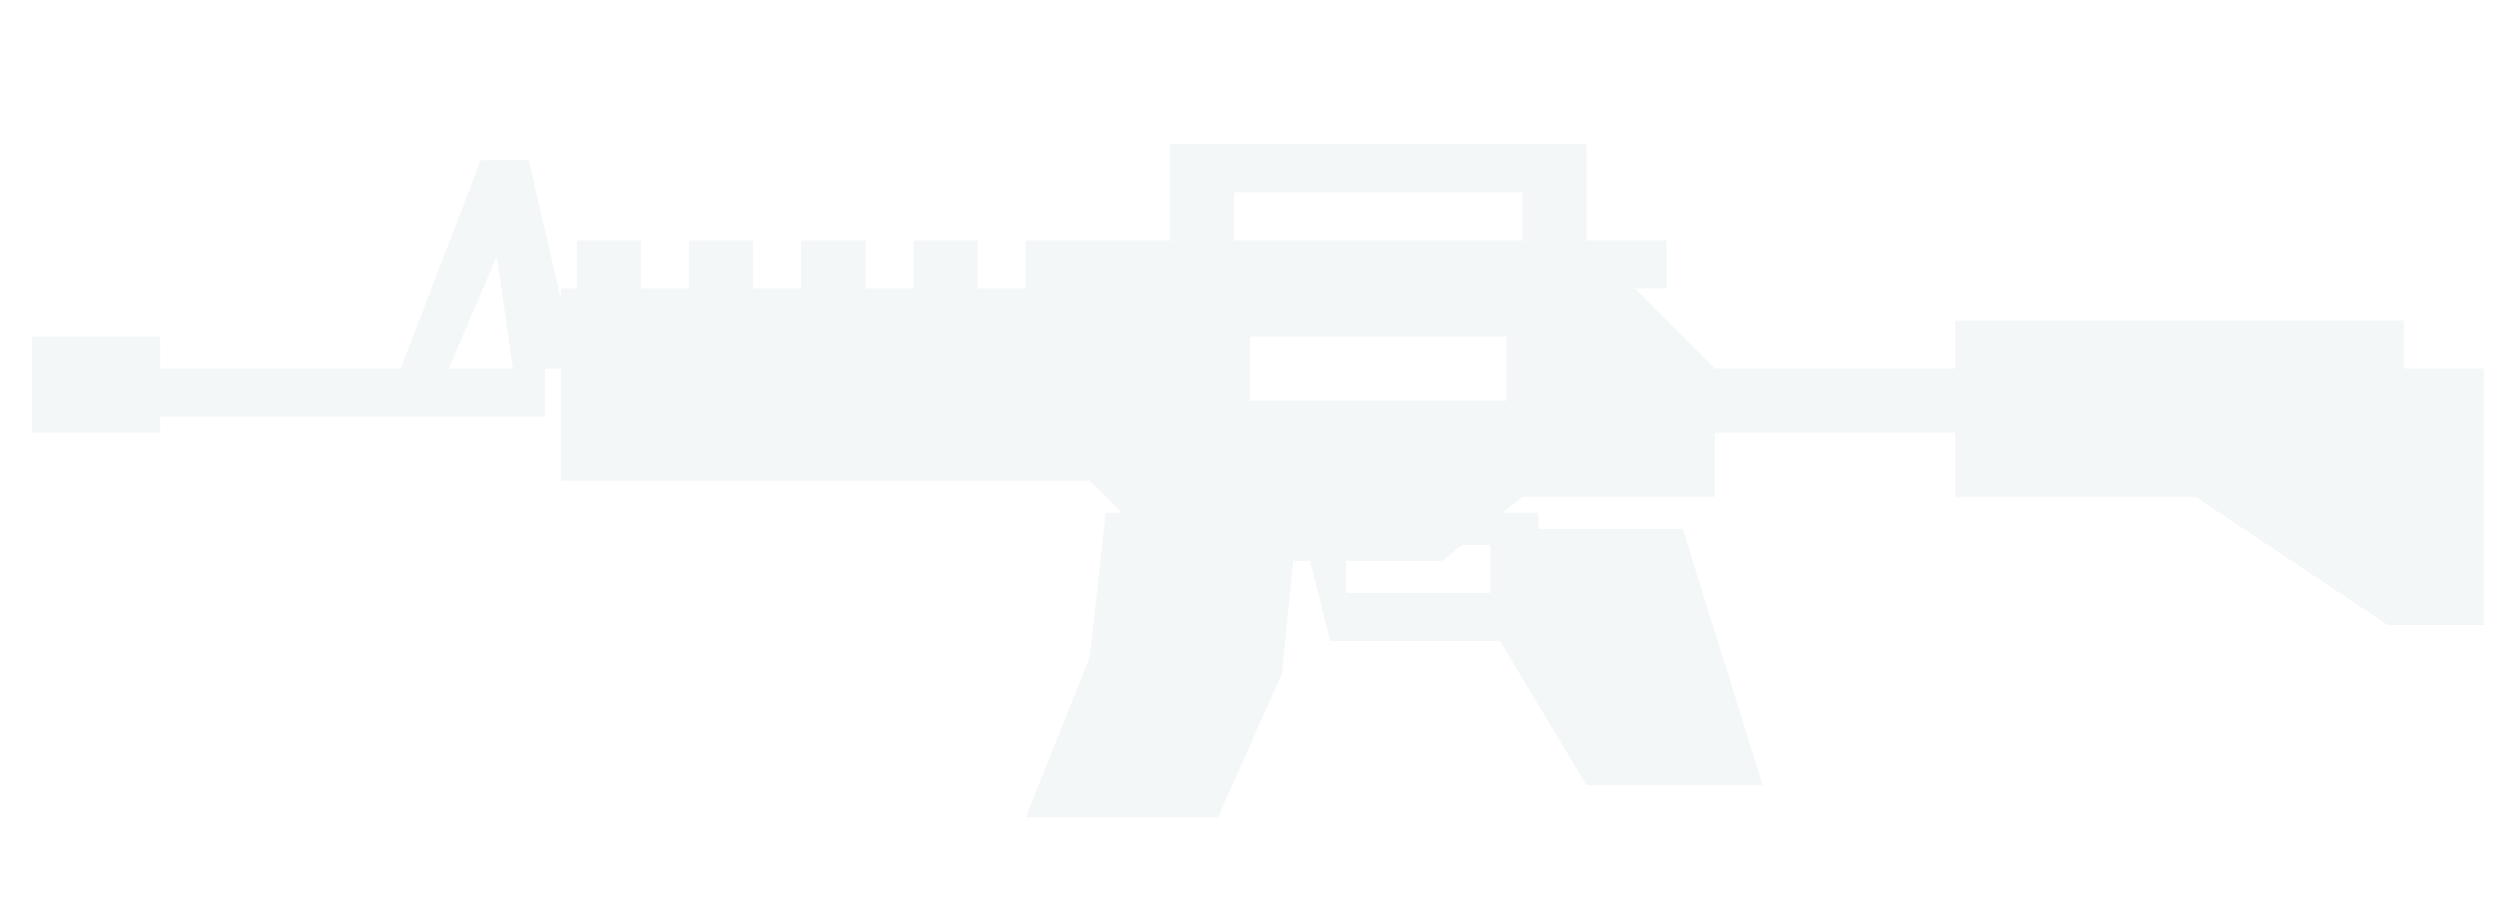
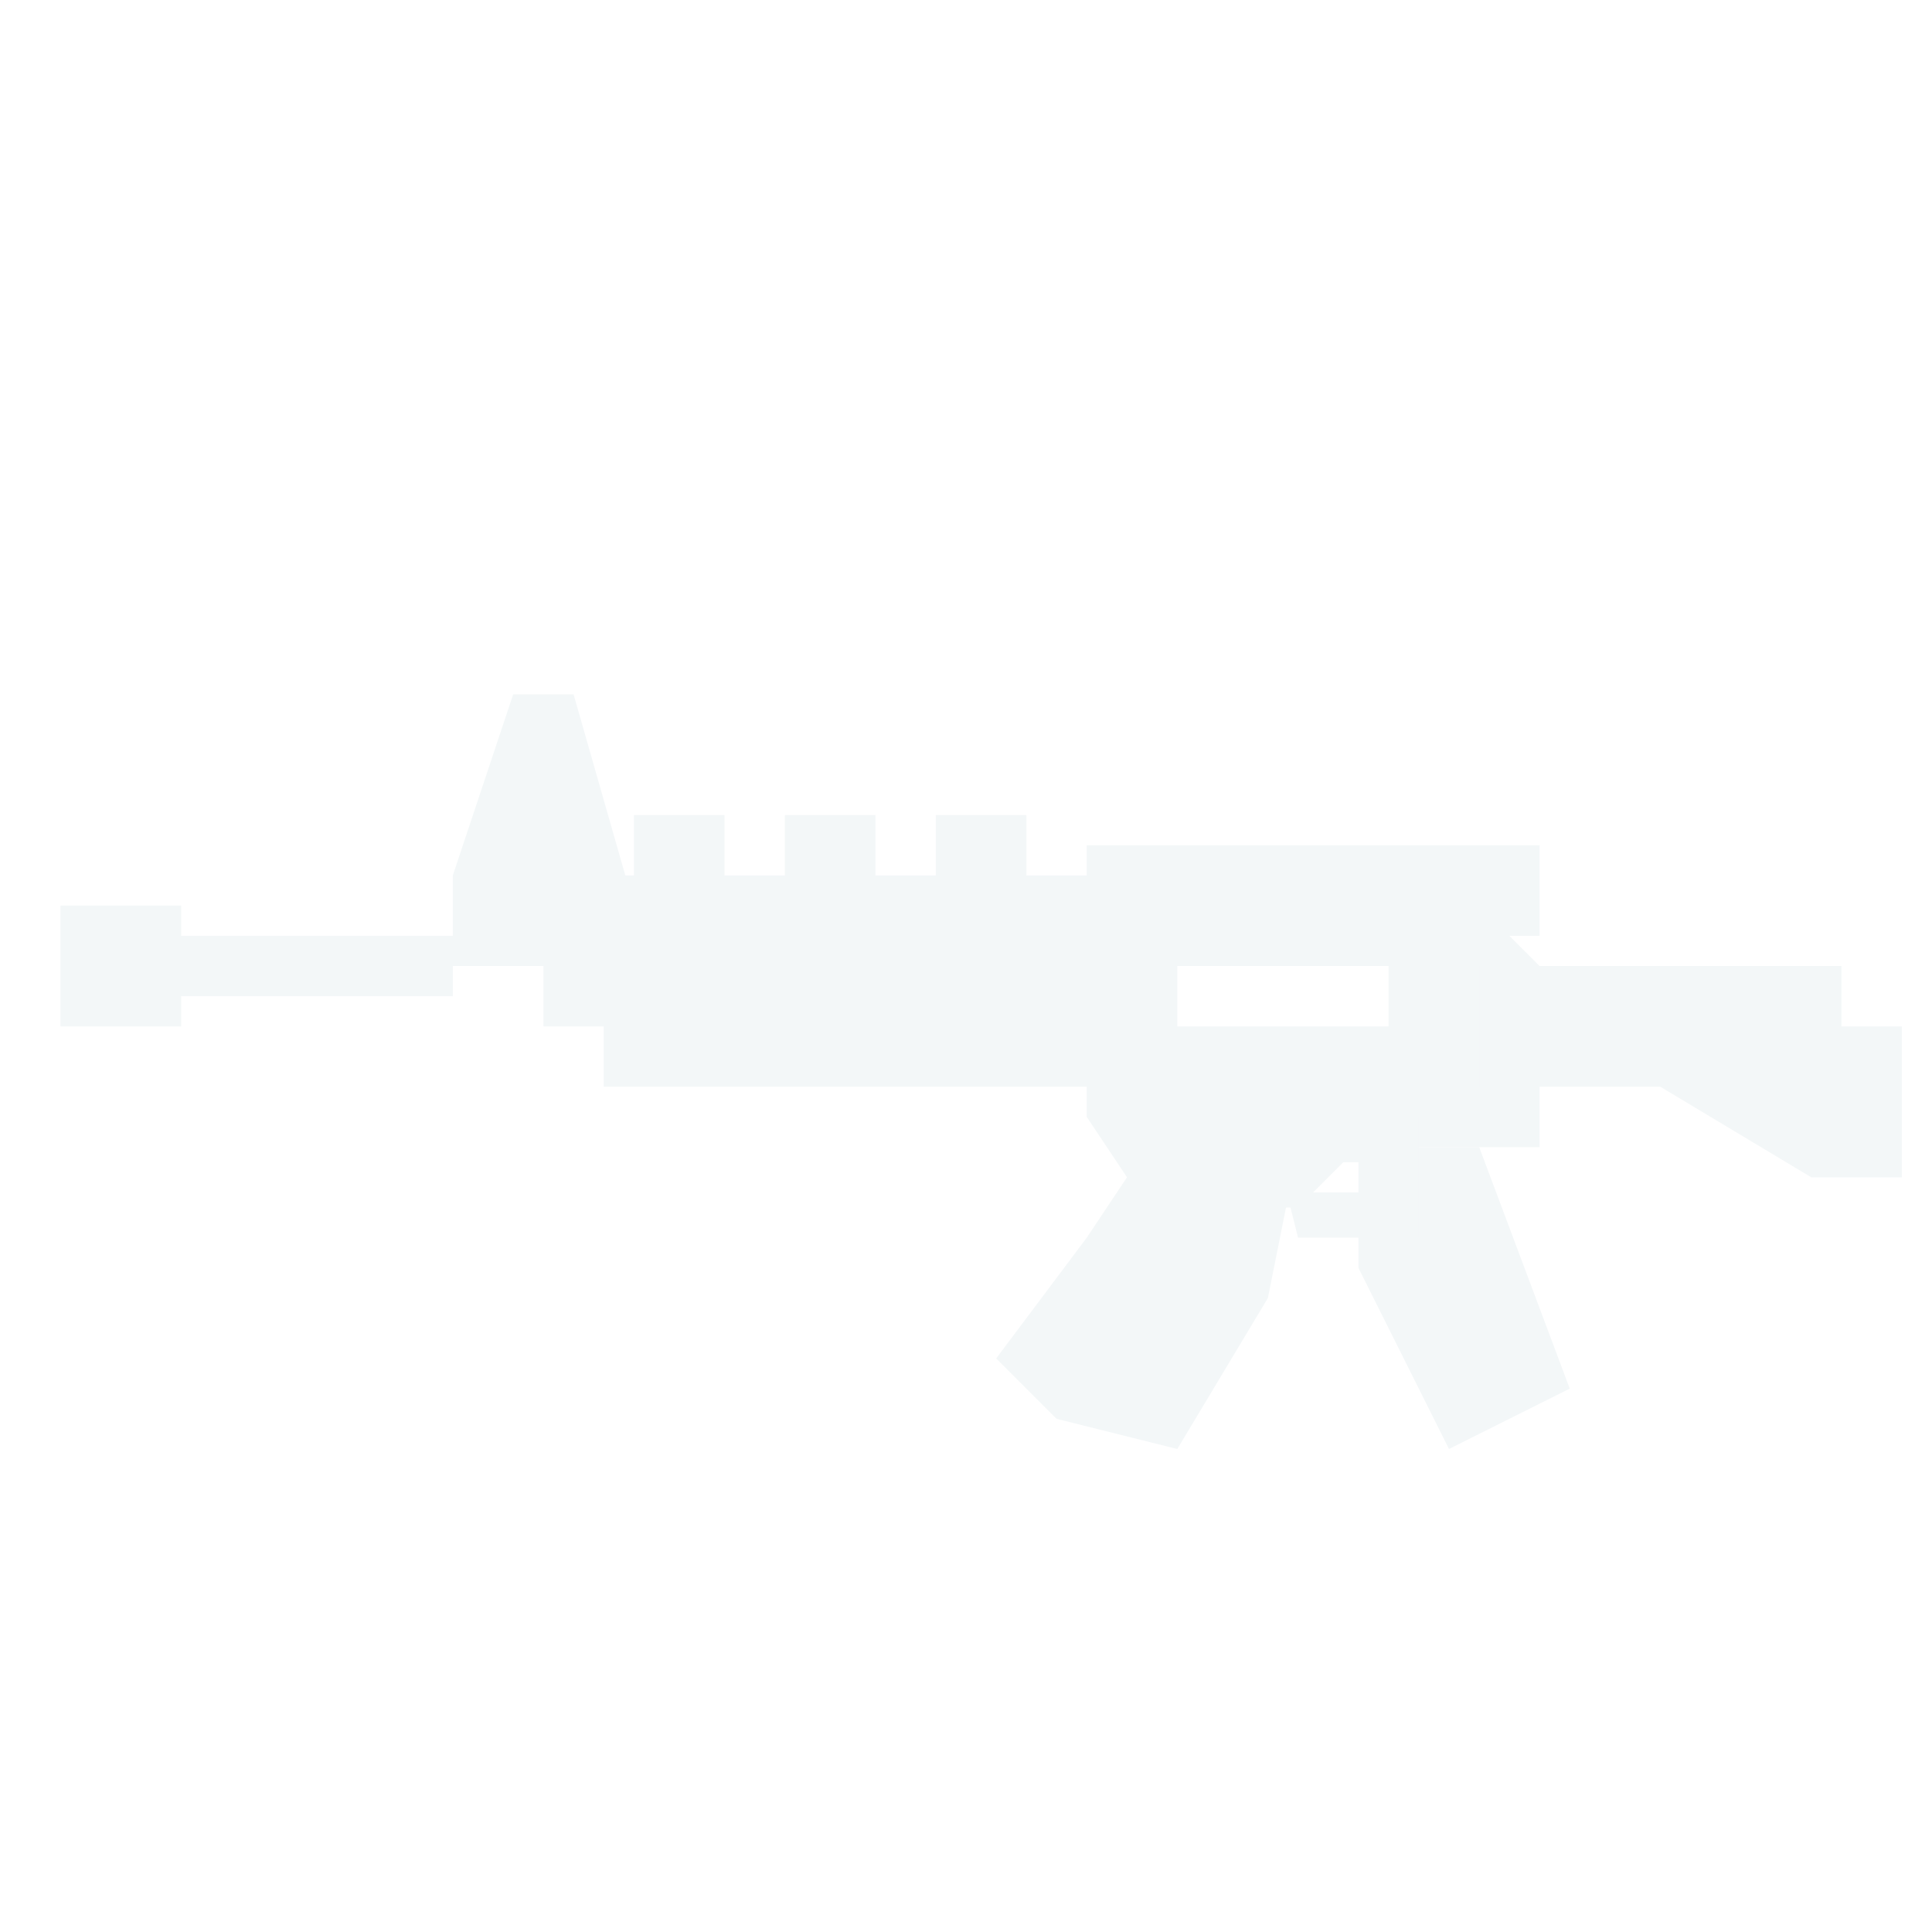
- <svg xmlns="http://www.w3.org/2000/svg" width="156" height="56" viewBox="0 0 156 56" fill="none">
+ <svg xmlns="http://www.w3.org/2000/svg" width="64" height="64" viewBox="0 0 64 64" fill="none">
  <g fill="#F3F7F8">
-     <path d="M2 21H10V27H2Z M10 23H34V26H10Z M25 23L30 10H33L36 23H32L31 16L28 23Z" />
-     <path d="M35 18H66V30H35Z M36 15H40V18H36Z M43 15H47V18H43Z M50 15H54V18H50Z M57 15H61V18H57Z M64 15H104V18H64Z" />
-     <path fill-rule="evenodd" d="M66 18H102L107 23V31H95L90 35H73L68 30H66ZM78 21V25H94V21Z" />
-     <path fill-rule="evenodd" d="M73 15V9H99V15H95V12H77V15Z" />
-     <path d="M106 23H129V27H106Z M122 20H150V23H155V39H149L137 31H122Z" />
-     <path d="M69 32H81L80 42L76 51H64L68 41Z M96 33H105L110 49H99L93 39Z" />
-     <path fill-rule="evenodd" d="M81 32H96V40H83ZM84 34V37H93V34Z" />
+     <path d="M2 30H6V34H2Z M6 31H15V33H6Z M15 29L17 23H19L21 30V34H18V32H15Z" />
+     <path d="M20 29H37V36H20Z M21 27H24V29H21Z M26 27H29V29H26Z M31 27H34V29H31Z M36 28H51V31H36Z" />
+     <path fill-rule="evenodd" d="M36 30H49L51 32V38H45L43 40H38L36 37ZM39 32V34H46V32Z" />
+     <path d="M49 32H61V34H63V39H60L55 36H49Z" />
+     <path d="M38 38H43L42 43L39 48L35 47L33 45L36 41Z M45 38H49L52 46L48 48L45 42Z" />
+     <path fill-rule="evenodd" d="M42 37H47V41H43ZM43 38.5V39.5H46V38.5Z" />
  </g>
</svg>
